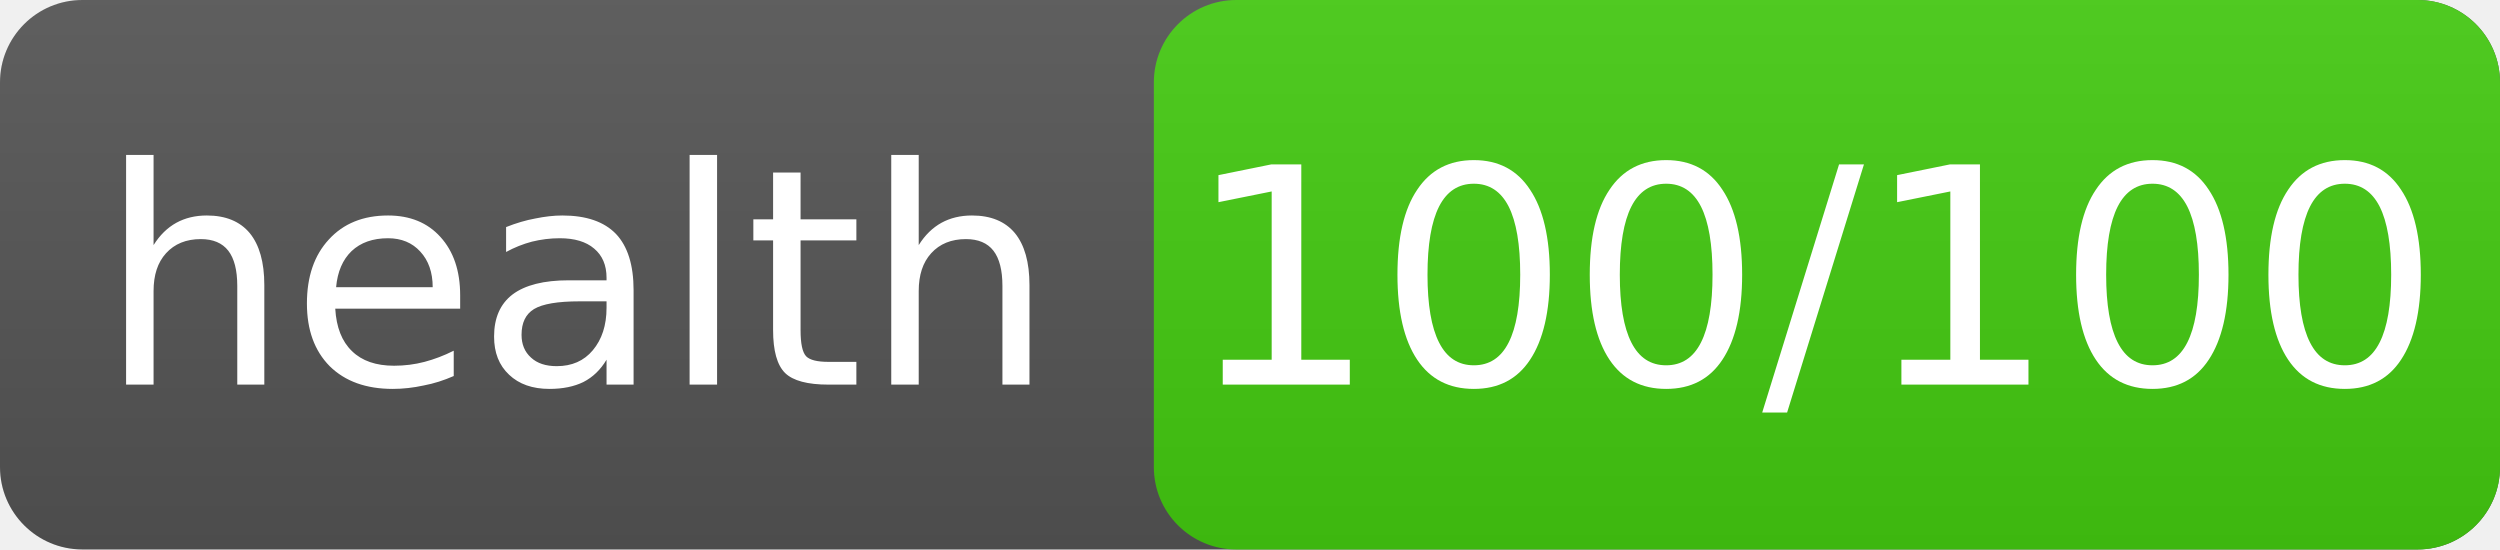
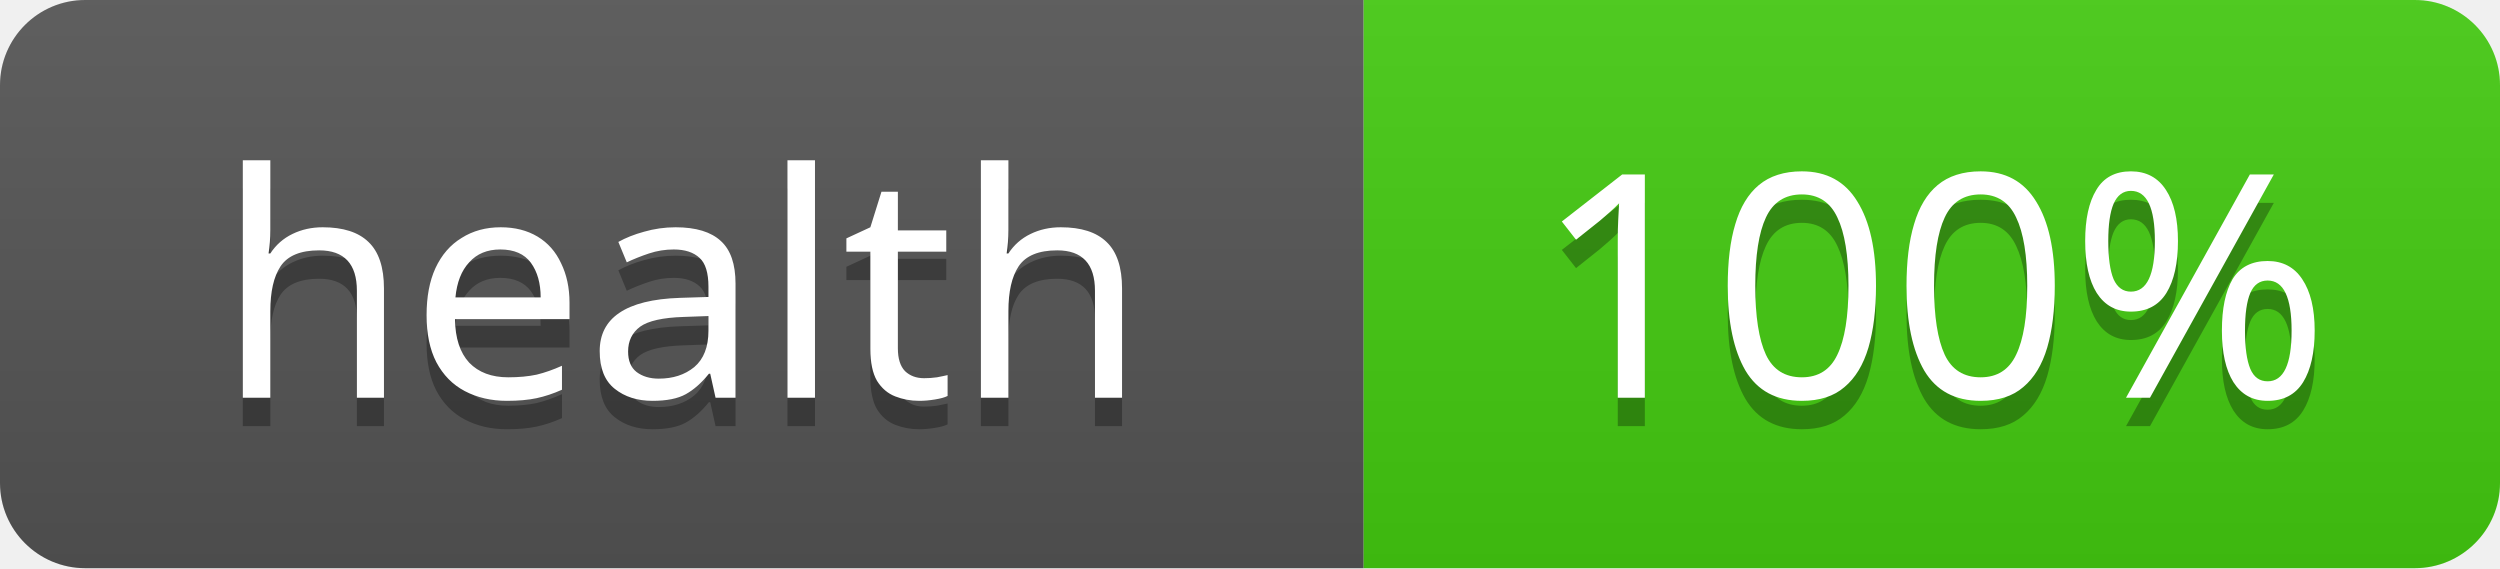
- <svg xmlns="http://www.w3.org/2000/svg" width="91" height="20">
-   <linearGradient id="g" x2="0" y2="100%">
+ <svg xmlns="http://www.w3.org/2000/svg" width="88" height="20">
+   <linearGradient id="s" x2="0" y2="100%">
    <stop offset="0" stop-color="#bbb" stop-opacity=".1" />
    <stop offset="1" stop-opacity=".1" />
  </linearGradient>
-   <rect width="91" height="20" rx="3" fill="#555" />
-   <rect x="42" width="49" height="20" rx="3" fill="#4c1" />
-   <rect width="91" height="20" rx="3" fill="url(#g)" />
-   <g fill="#fff" text-anchor="middle" font-family="DejaVu Sans,Verdana,Geneva,sans-serif" font-size="11">
-     <text x="21" y="14">health</text>
-     <text x="66" y="14">100/100</text>
+   <clipPath id="r">
+     <rect width="88" height="20" rx="3" />
+   </clipPath>
+   <g clip-path="url(#r)">
+     <rect width="48" height="20" fill="#555" />
+     <rect x="48" width="40" height="20" fill="#4c1" />
+     <rect width="88" height="20" fill="url(#s)" />
+   </g>
+   <g fill="#fff" text-anchor="middle" font-family="Verdana,Geneva,sans-serif" font-size="11">
+     <text x="24" y="15" fill="#010101" fill-opacity=".3">health</text>
+     <text x="24" y="14">health</text>
+     <text x="68" y="15" fill="#010101" fill-opacity=".3">100%</text>
+     <text x="68" y="14">100%</text>
  </g>
</svg>
